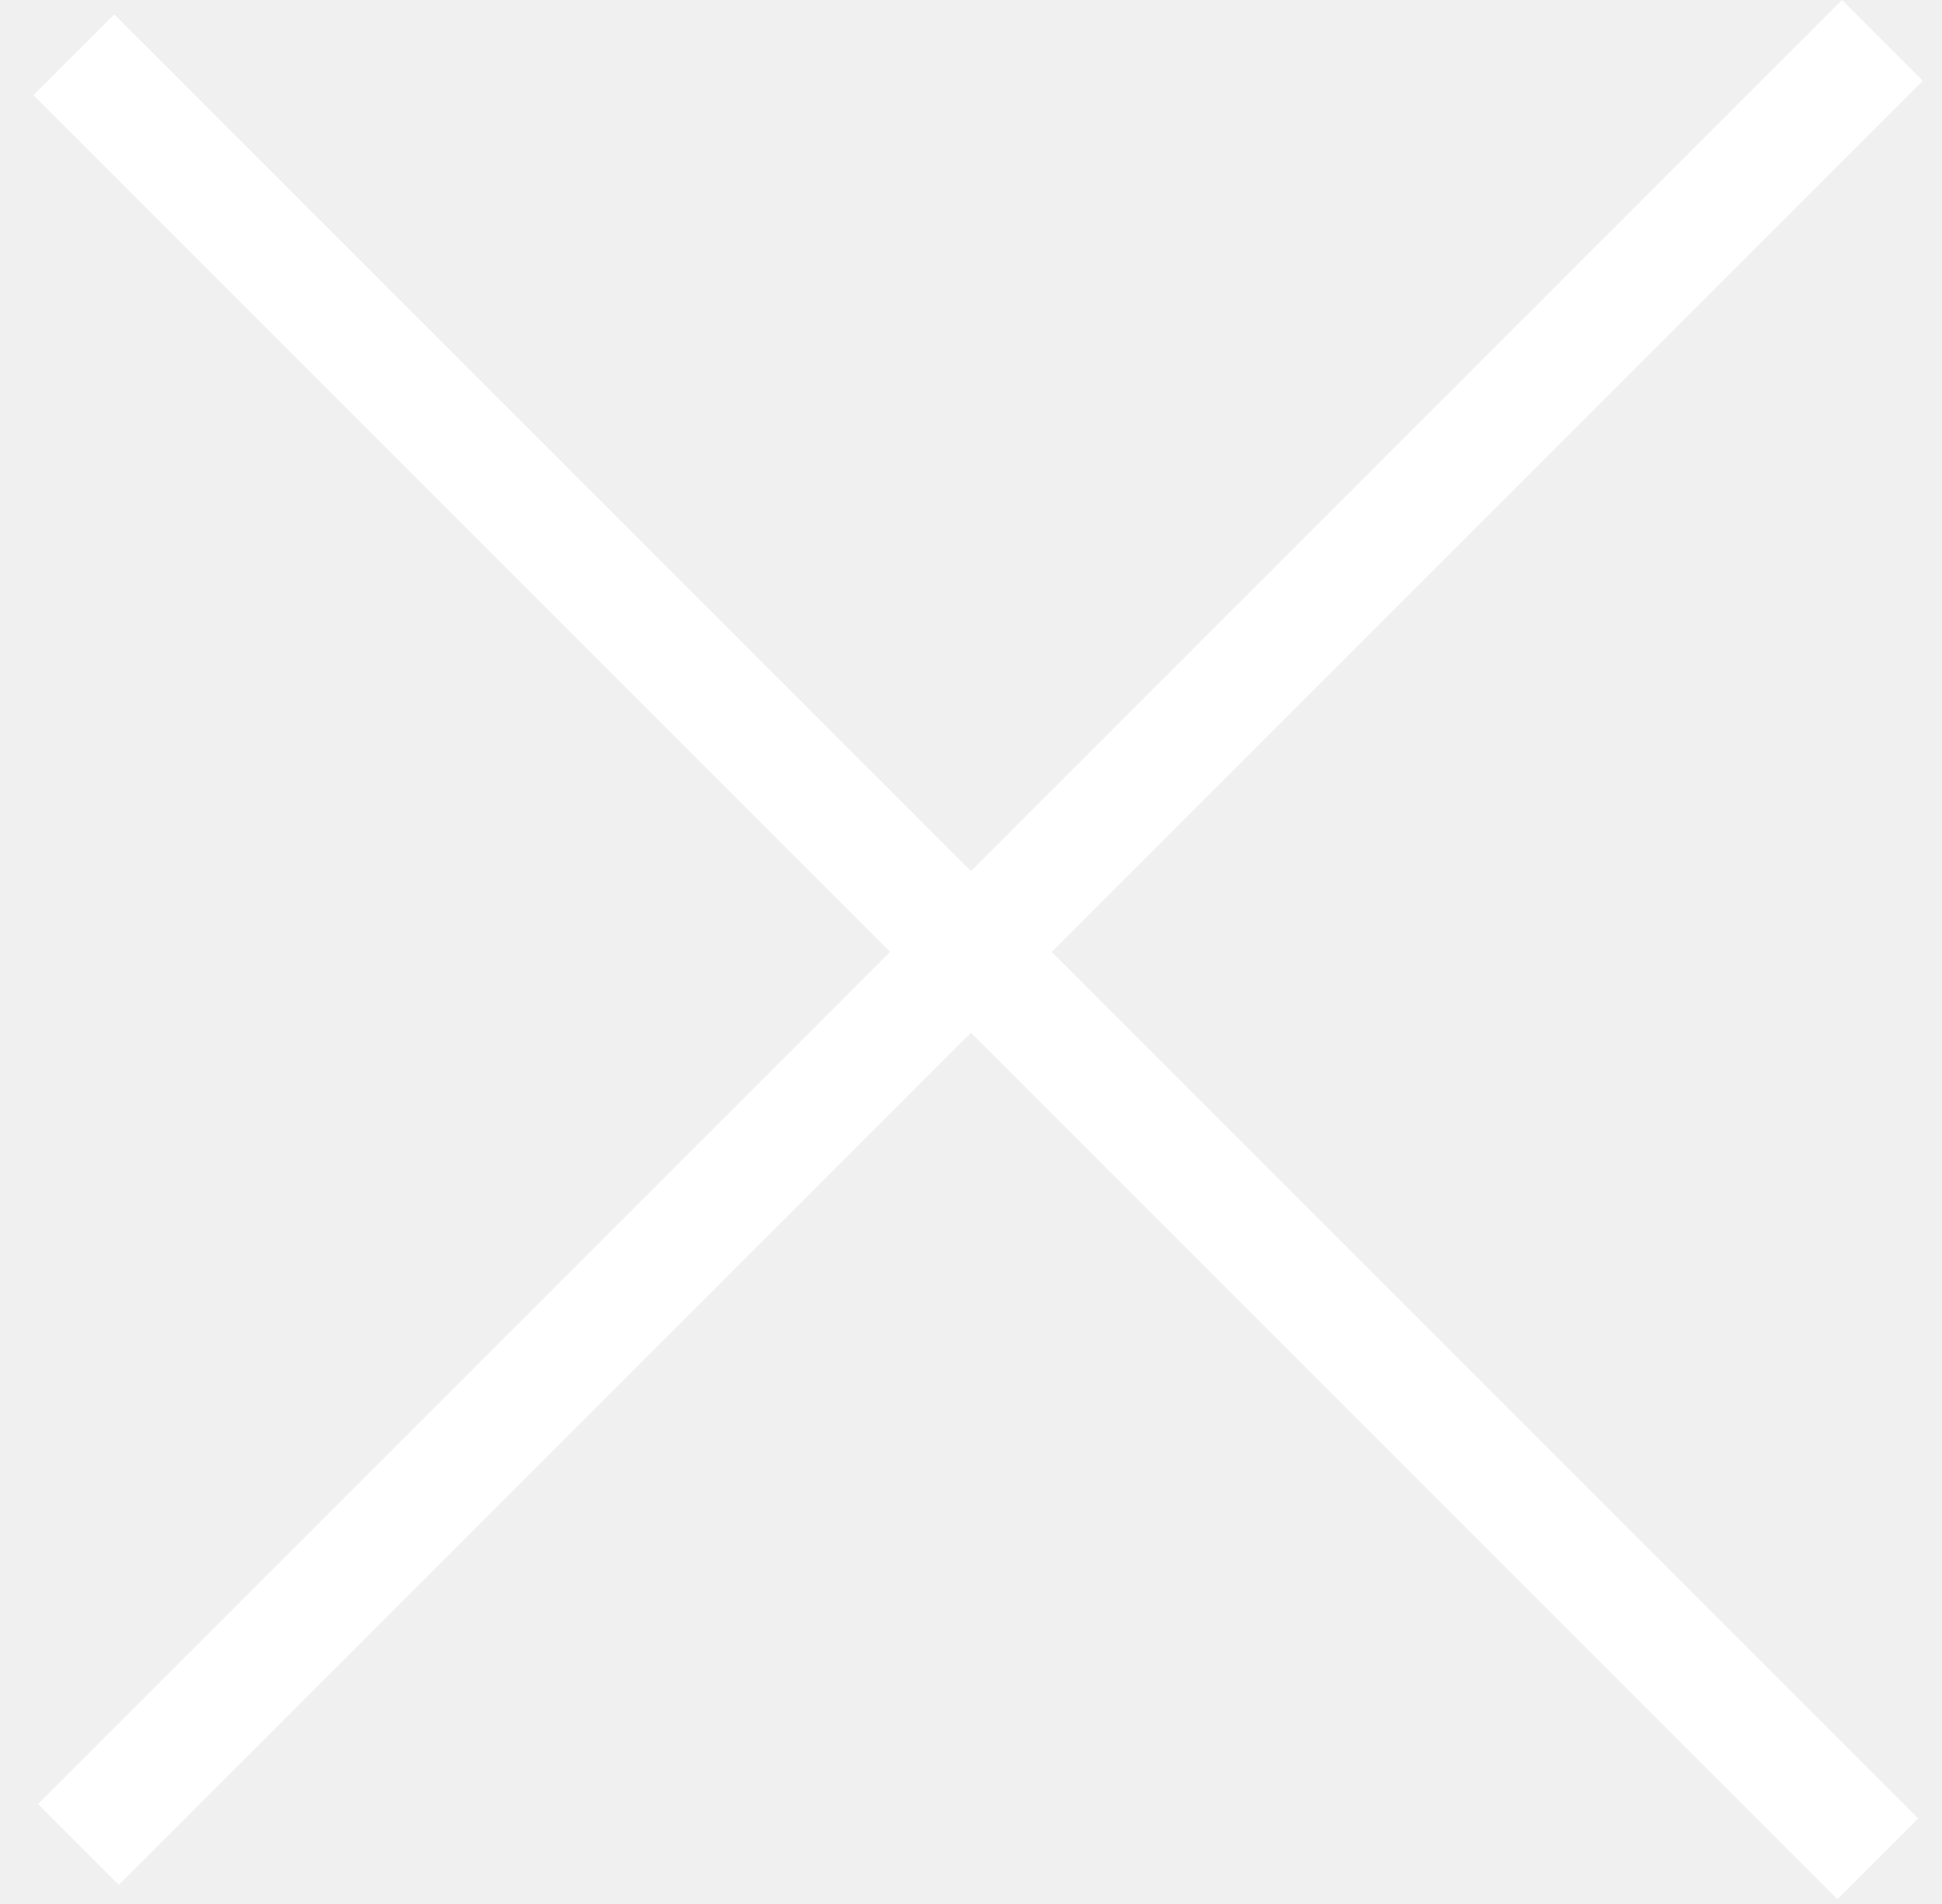
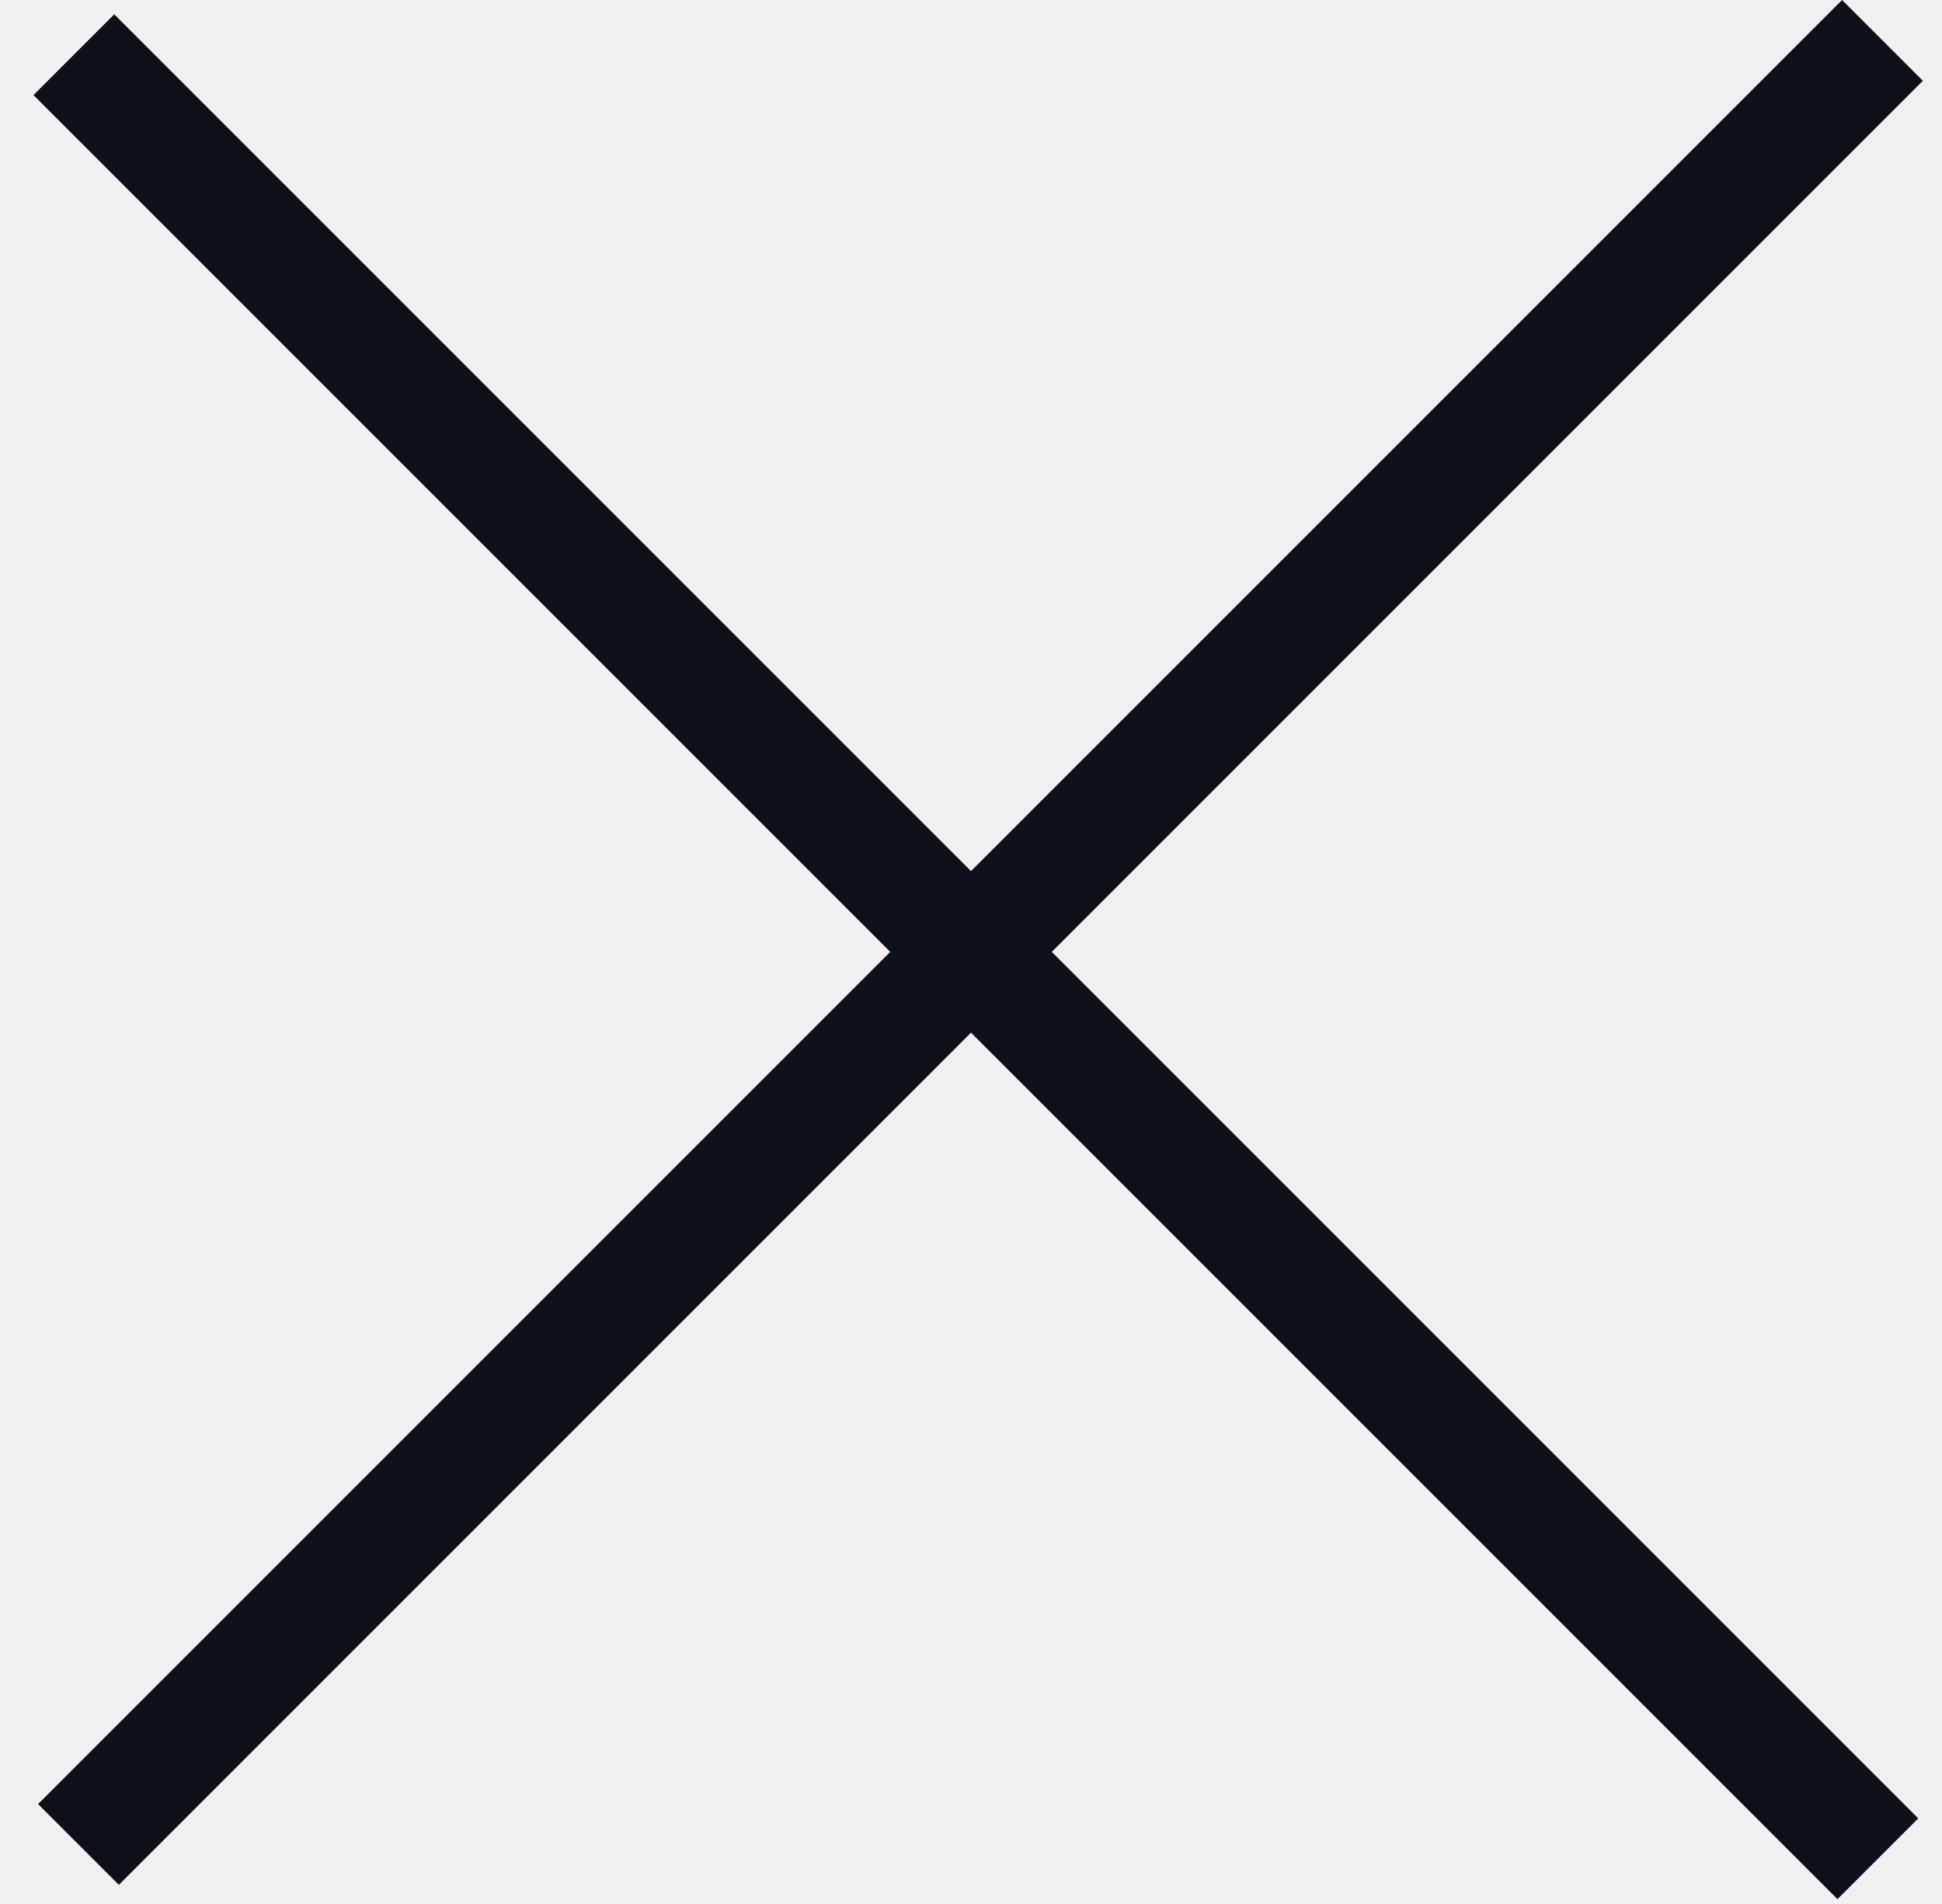
<svg xmlns="http://www.w3.org/2000/svg" width="51" height="50" viewBox="0 0 51 50" fill="none">
-   <rect x="1" y="47.376" width="67" height="3" transform="rotate(-45 1 47.3762)" fill="white" />
-   <rect x="3" y="0.376" width="67" height="3" transform="rotate(45 3 0.376221)" fill="white" />
+   <rect x="1" y="47.376" width="67" height="3" transform="rotate(-45 1.00024 47.3762)" fill="#0E111A" />
+   <rect x="3" y="0.376" width="67" height="3" transform="rotate(45 3.00024 0.376221)" fill="#0E111A" />
</svg>
